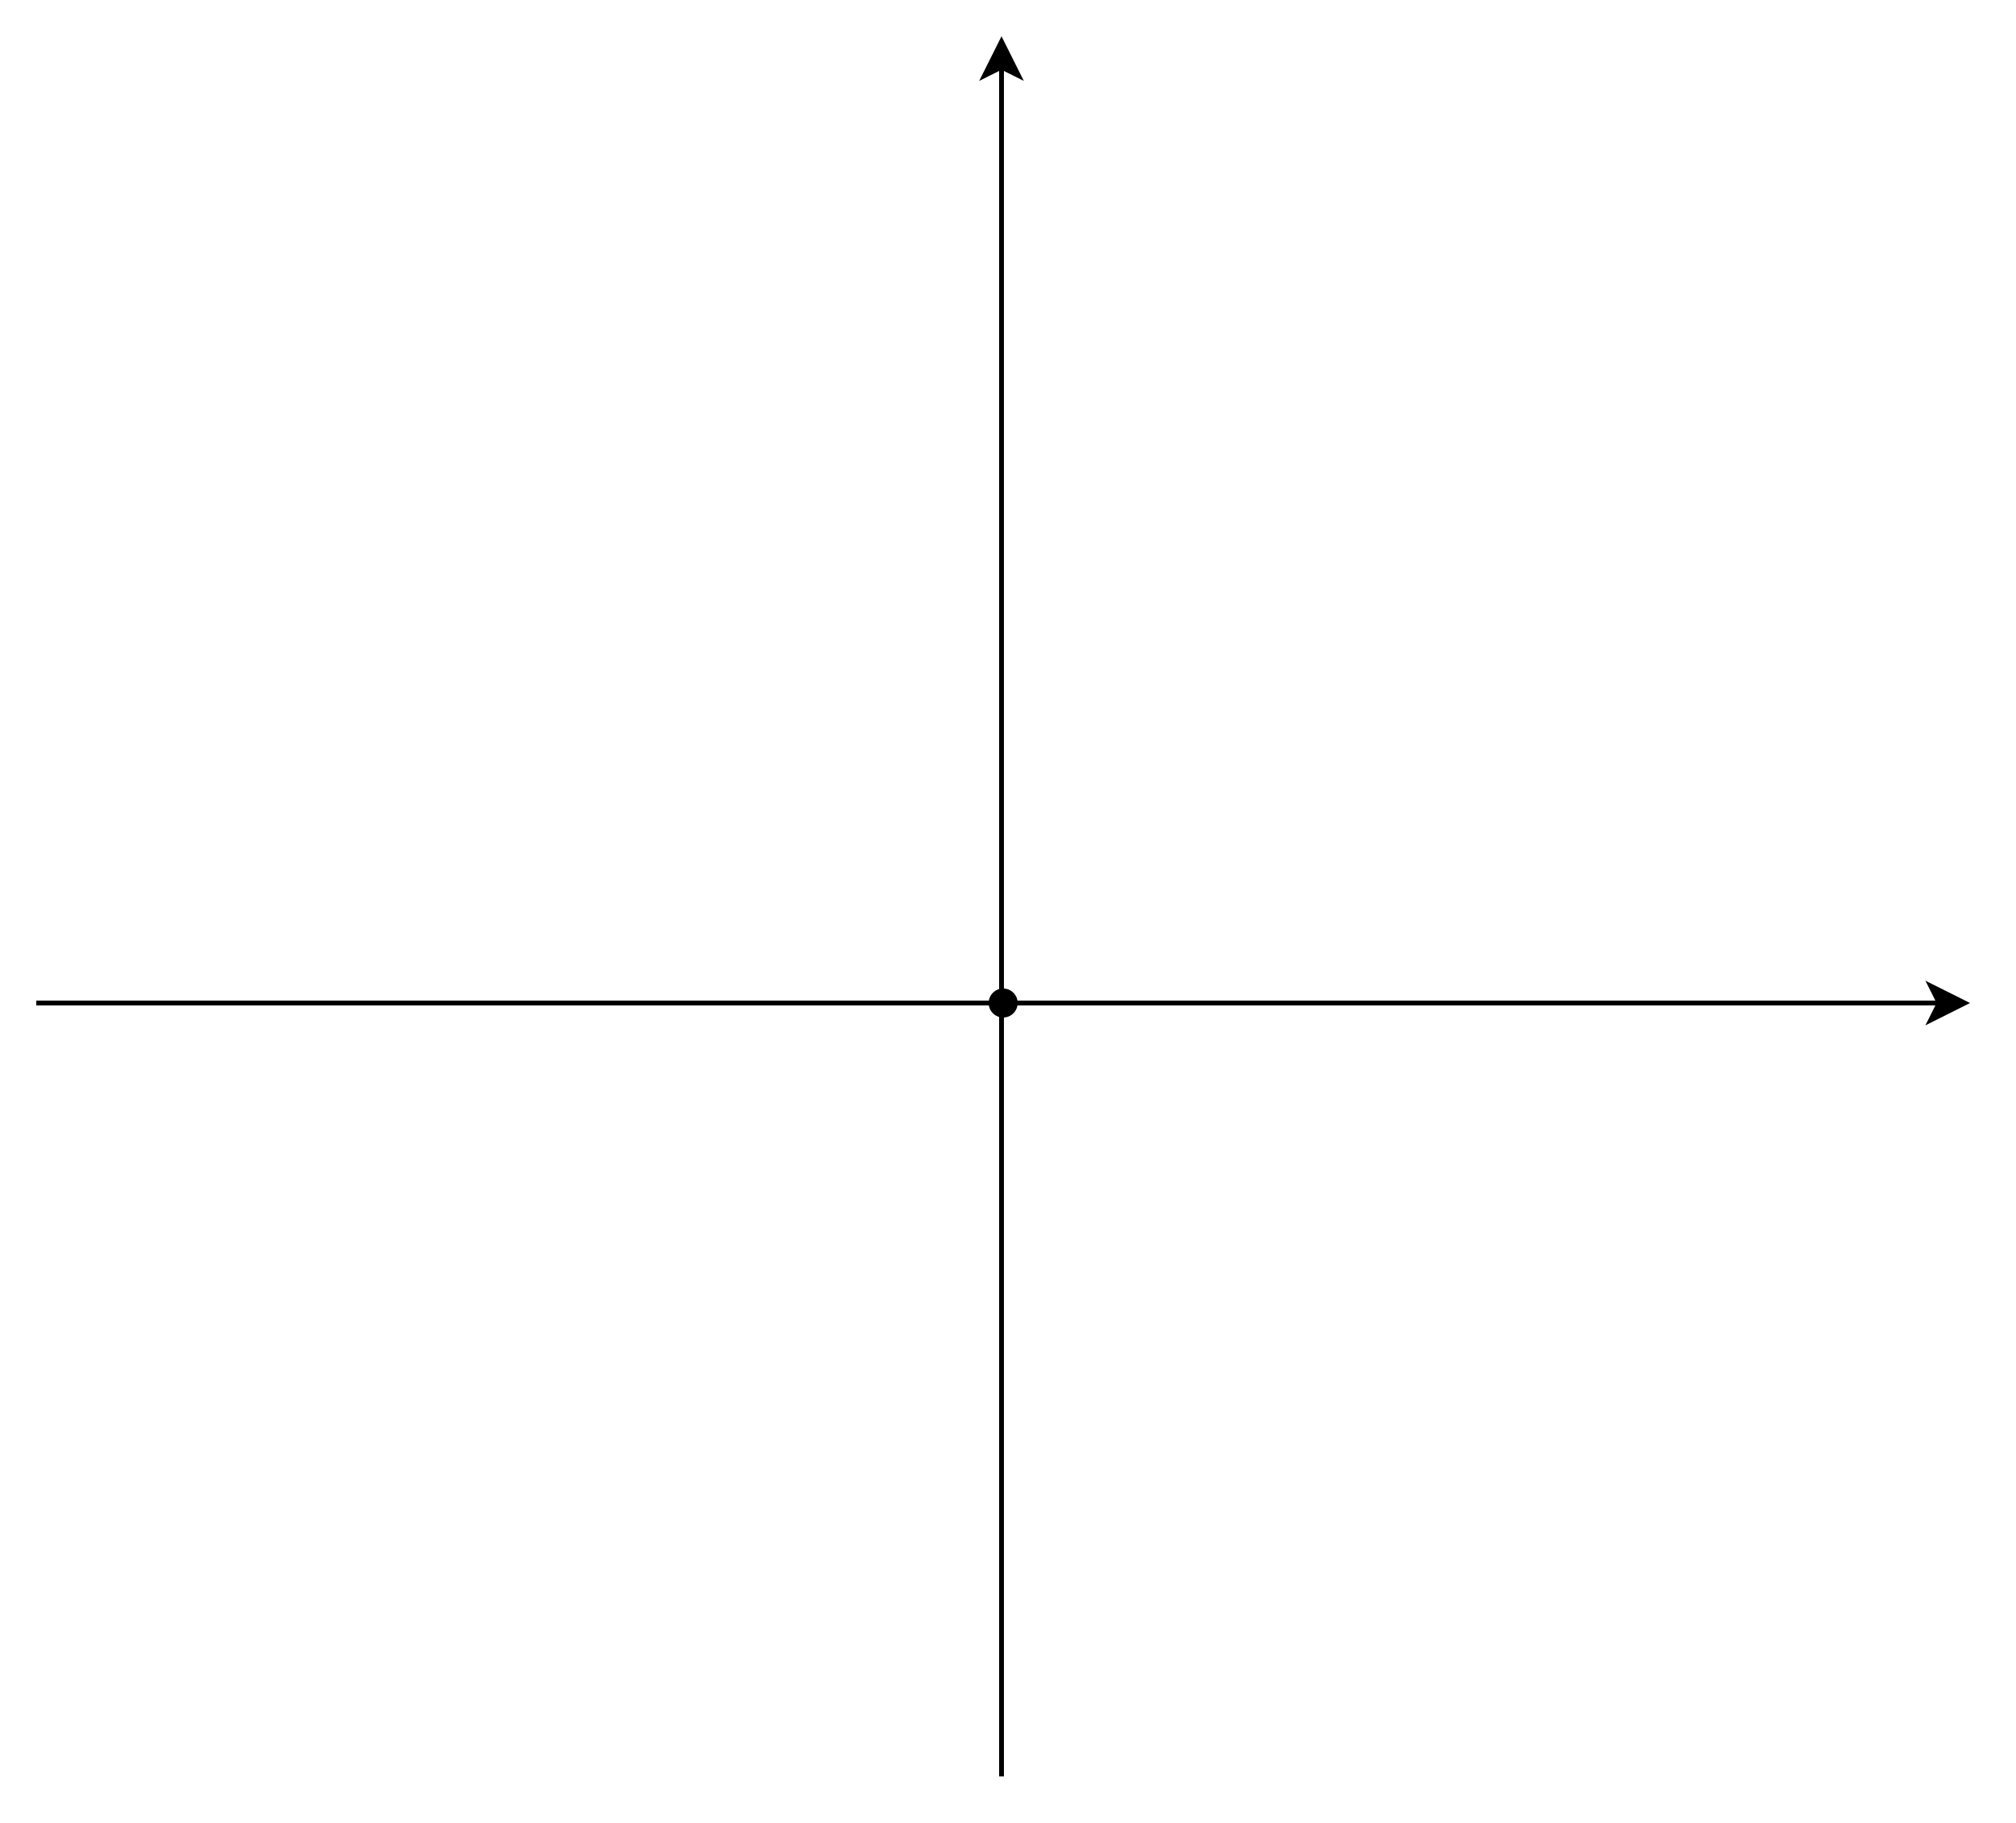
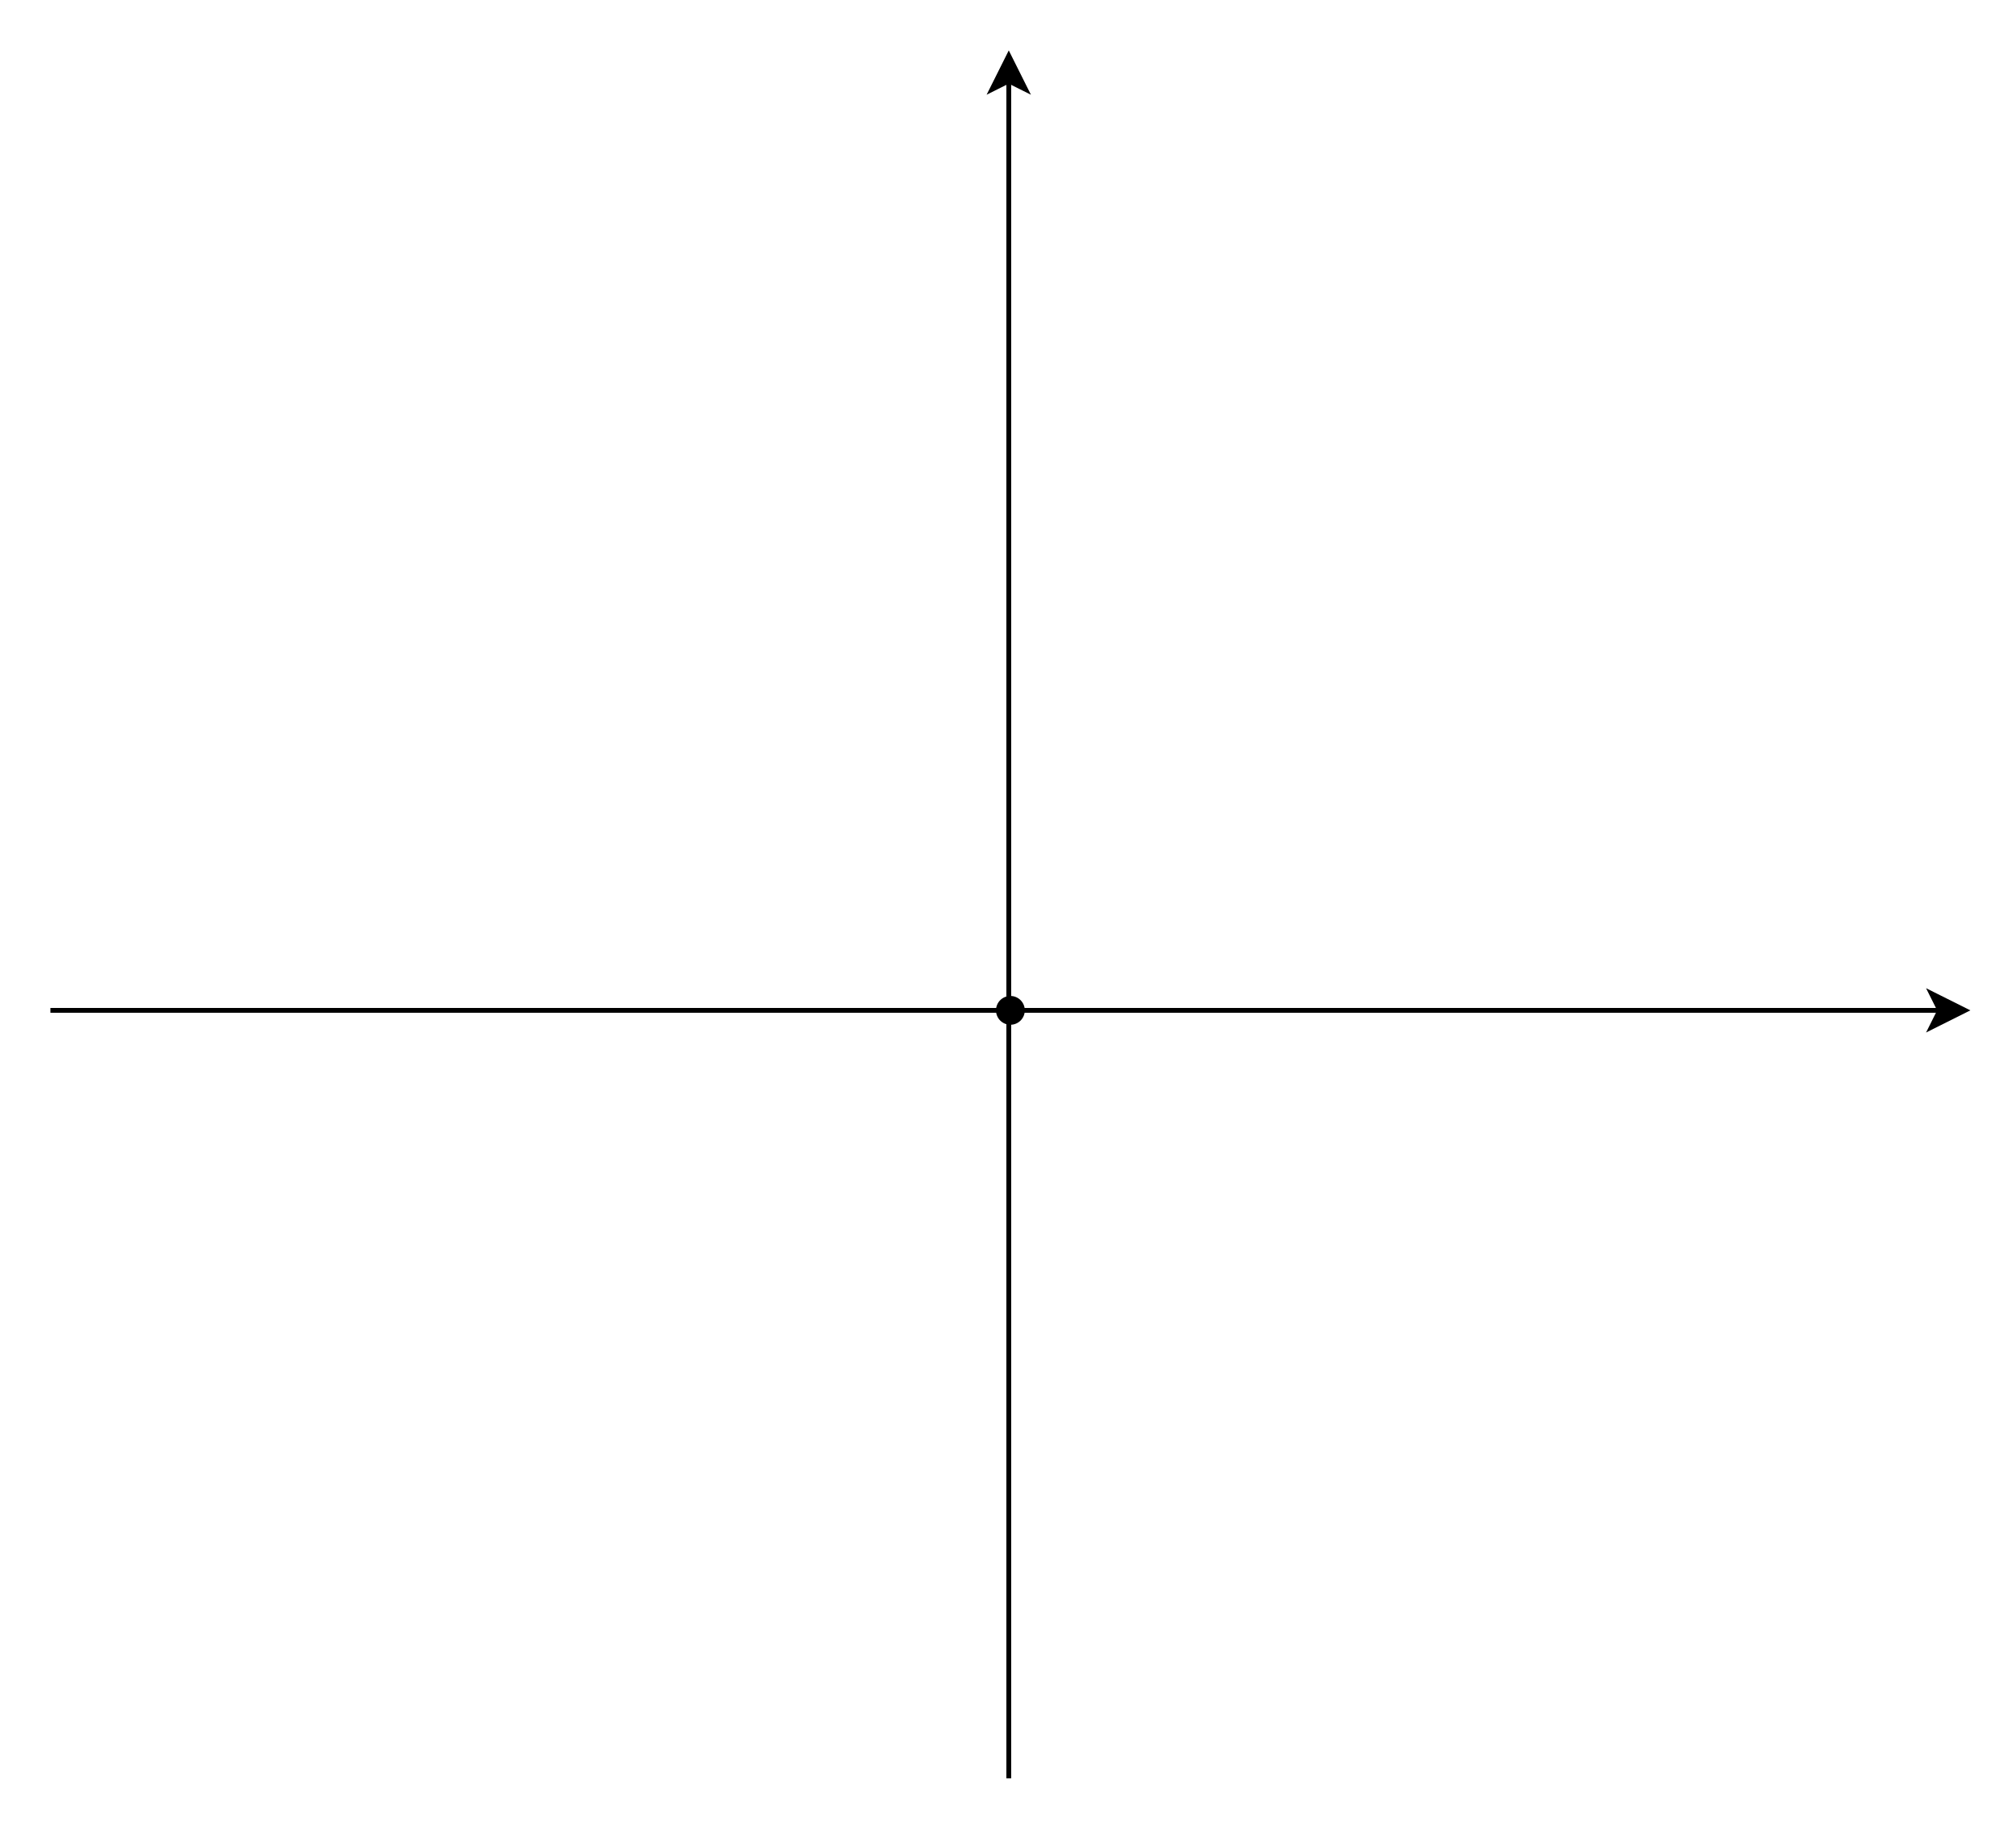
- <svg xmlns="http://www.w3.org/2000/svg" style="background: transparent; background-color: transparent; color-scheme: light dark;" version="1.1" width="417px" height="377px" viewBox="-0.5 -0.5 417 377" content="&lt;mxfile host=&quot;Electron&quot; agent=&quot;Mozilla/5.0 (X11; Linux x86_64) AppleWebKit/537.36 (KHTML, like Gecko) draw.io/28.2.5 Chrome/138.0.72.251 Electron/37.6.1 Safari/537.36&quot; version=&quot;28.2.5&quot;&gt;&#10;  &lt;diagram id=&quot;mAhmQr7zjuxfJ-p5J54Q&quot; name=&quot;第 1 页&quot;&gt;&#10;    &lt;mxGraphModel dx=&quot;1273&quot; dy=&quot;399&quot; grid=&quot;1&quot; gridSize=&quot;10&quot; guides=&quot;1&quot; tooltips=&quot;1&quot; connect=&quot;1&quot; arrows=&quot;1&quot; fold=&quot;1&quot; page=&quot;1&quot; pageScale=&quot;1&quot; pageWidth=&quot;827&quot; pageHeight=&quot;1169&quot; math=&quot;0&quot; shadow=&quot;0&quot;&gt;&#10;      &lt;root&gt;&#10;        &lt;mxCell id=&quot;0&quot; /&gt;&#10;        &lt;mxCell id=&quot;1&quot; parent=&quot;0&quot; /&gt;&#10;        &lt;mxCell id=&quot;NUnPnAYrUGQehNryxsJS-1&quot; value=&quot;&quot; style=&quot;endArrow=classic;html=1;rounded=0;&quot; edge=&quot;1&quot; parent=&quot;1&quot;&gt;&#10;          &lt;mxGeometry width=&quot;50&quot; height=&quot;50&quot; relative=&quot;1&quot; as=&quot;geometry&quot;&gt;&#10;            &lt;mxPoint x=&quot;-560&quot; y=&quot;240&quot; as=&quot;sourcePoint&quot; /&gt;&#10;            &lt;mxPoint x=&quot;-160&quot; y=&quot;240&quot; as=&quot;targetPoint&quot; /&gt;&#10;          &lt;/mxGeometry&gt;&#10;        &lt;/mxCell&gt;&#10;        &lt;mxCell id=&quot;NUnPnAYrUGQehNryxsJS-2&quot; value=&quot;&quot; style=&quot;shape=waypoint;sketch=0;fillStyle=solid;size=6;pointerEvents=1;points=[];fillColor=none;resizable=0;rotatable=0;perimeter=centerPerimeter;snapToPoint=1;&quot; vertex=&quot;1&quot; parent=&quot;1&quot;&gt;&#10;          &lt;mxGeometry x=&quot;-370&quot; y=&quot;230&quot; width=&quot;20&quot; height=&quot;20&quot; as=&quot;geometry&quot; /&gt;&#10;        &lt;/mxCell&gt;&#10;        &lt;mxCell id=&quot;NUnPnAYrUGQehNryxsJS-3&quot; value=&quot;&quot; style=&quot;endArrow=classic;html=1;rounded=0;&quot; edge=&quot;1&quot; parent=&quot;1&quot;&gt;&#10;          &lt;mxGeometry width=&quot;50&quot; height=&quot;50&quot; relative=&quot;1&quot; as=&quot;geometry&quot;&gt;&#10;            &lt;mxPoint x=&quot;-360.34&quot; y=&quot;400&quot; as=&quot;sourcePoint&quot; /&gt;&#10;            &lt;mxPoint x=&quot;-360.34&quot; y=&quot;40&quot; as=&quot;targetPoint&quot; /&gt;&#10;          &lt;/mxGeometry&gt;&#10;        &lt;/mxCell&gt;&#10;        &lt;mxCell id=&quot;NUnPnAYrUGQehNryxsJS-6&quot; value=&quot;&quot; style=&quot;shape=waypoint;sketch=0;fillStyle=solid;size=6;pointerEvents=1;points=[];fillColor=none;resizable=0;rotatable=0;perimeter=centerPerimeter;snapToPoint=1;align=center;verticalAlign=top;fontFamily=Helvetica;fontSize=12;fontColor=default;strokeColor=none;&quot; vertex=&quot;1&quot; parent=&quot;1&quot;&gt;&#10;          &lt;mxGeometry x=&quot;-410&quot; y=&quot;230&quot; width=&quot;20&quot; height=&quot;20&quot; as=&quot;geometry&quot; /&gt;&#10;        &lt;/mxCell&gt;&#10;      &lt;/root&gt;&#10;    &lt;/mxGraphModel&gt;&#10;  &lt;/diagram&gt;&#10;&lt;/mxfile&gt;&#10;">
+ <svg xmlns="http://www.w3.org/2000/svg" style="background: transparent; background-color: transparent; color-scheme: light dark;" version="1.1" width="420px" height="380px" viewBox="-0.5 -0.5 420 380" content="&lt;mxfile host=&quot;Electron&quot; agent=&quot;Mozilla/5.0 (X11; Linux x86_64) AppleWebKit/537.36 (KHTML, like Gecko) draw.io/28.2.5 Chrome/138.0.72.251 Electron/37.6.1 Safari/537.36&quot; version=&quot;28.2.5&quot;&gt;&#10;  &lt;diagram id=&quot;mAhmQr7zjuxfJ-p5J54Q&quot; name=&quot;第 1 页&quot;&gt;&#10;    &lt;mxGraphModel dx=&quot;1042&quot; dy=&quot;193&quot; grid=&quot;1&quot; gridSize=&quot;10&quot; guides=&quot;1&quot; tooltips=&quot;1&quot; connect=&quot;1&quot; arrows=&quot;1&quot; fold=&quot;1&quot; page=&quot;1&quot; pageScale=&quot;1&quot; pageWidth=&quot;827&quot; pageHeight=&quot;1169&quot; math=&quot;0&quot; shadow=&quot;0&quot;&gt;&#10;      &lt;root&gt;&#10;        &lt;mxCell id=&quot;0&quot; /&gt;&#10;        &lt;mxCell id=&quot;1&quot; parent=&quot;0&quot; /&gt;&#10;        &lt;mxCell id=&quot;NUnPnAYrUGQehNryxsJS-1&quot; value=&quot;&quot; style=&quot;endArrow=classic;html=1;rounded=0;&quot; edge=&quot;1&quot; parent=&quot;1&quot;&gt;&#10;          &lt;mxGeometry width=&quot;50&quot; height=&quot;50&quot; relative=&quot;1&quot; as=&quot;geometry&quot;&gt;&#10;            &lt;mxPoint x=&quot;-560&quot; y=&quot;240&quot; as=&quot;sourcePoint&quot; /&gt;&#10;            &lt;mxPoint x=&quot;-160&quot; y=&quot;240&quot; as=&quot;targetPoint&quot; /&gt;&#10;          &lt;/mxGeometry&gt;&#10;        &lt;/mxCell&gt;&#10;        &lt;mxCell id=&quot;NUnPnAYrUGQehNryxsJS-2&quot; value=&quot;&quot; style=&quot;shape=waypoint;sketch=0;fillStyle=solid;size=6;pointerEvents=1;points=[];fillColor=none;resizable=0;rotatable=0;perimeter=centerPerimeter;snapToPoint=1;&quot; vertex=&quot;1&quot; parent=&quot;1&quot;&gt;&#10;          &lt;mxGeometry x=&quot;-370&quot; y=&quot;230&quot; width=&quot;20&quot; height=&quot;20&quot; as=&quot;geometry&quot; /&gt;&#10;        &lt;/mxCell&gt;&#10;        &lt;mxCell id=&quot;NUnPnAYrUGQehNryxsJS-3&quot; value=&quot;&quot; style=&quot;endArrow=classic;html=1;rounded=0;&quot; edge=&quot;1&quot; parent=&quot;1&quot;&gt;&#10;          &lt;mxGeometry width=&quot;50&quot; height=&quot;50&quot; relative=&quot;1&quot; as=&quot;geometry&quot;&gt;&#10;            &lt;mxPoint x=&quot;-360.34&quot; y=&quot;400&quot; as=&quot;sourcePoint&quot; /&gt;&#10;            &lt;mxPoint x=&quot;-360.34&quot; y=&quot;40&quot; as=&quot;targetPoint&quot; /&gt;&#10;          &lt;/mxGeometry&gt;&#10;        &lt;/mxCell&gt;&#10;        &lt;mxCell id=&quot;NUnPnAYrUGQehNryxsJS-6&quot; value=&quot;&quot; style=&quot;shape=waypoint;sketch=0;fillStyle=solid;size=6;pointerEvents=1;points=[];fillColor=none;resizable=0;rotatable=0;perimeter=centerPerimeter;snapToPoint=1;align=center;verticalAlign=top;fontFamily=Helvetica;fontSize=12;fontColor=default;strokeColor=none;&quot; vertex=&quot;1&quot; parent=&quot;1&quot;&gt;&#10;          &lt;mxGeometry x=&quot;-490&quot; y=&quot;230&quot; width=&quot;20&quot; height=&quot;20&quot; as=&quot;geometry&quot; /&gt;&#10;        &lt;/mxCell&gt;&#10;        &lt;mxCell id=&quot;NUnPnAYrUGQehNryxsJS-7&quot; value=&quot;&quot; style=&quot;shape=waypoint;sketch=0;fillStyle=solid;size=6;pointerEvents=1;points=[];fillColor=none;resizable=0;rotatable=0;perimeter=centerPerimeter;snapToPoint=1;align=center;verticalAlign=top;fontFamily=Helvetica;fontSize=12;fontColor=default;strokeColor=none;&quot; vertex=&quot;1&quot; parent=&quot;1&quot;&gt;&#10;          &lt;mxGeometry x=&quot;-450&quot; y=&quot;230&quot; width=&quot;20&quot; height=&quot;20&quot; as=&quot;geometry&quot; /&gt;&#10;        &lt;/mxCell&gt;&#10;        &lt;mxCell id=&quot;NUnPnAYrUGQehNryxsJS-8&quot; value=&quot;&quot; style=&quot;shape=waypoint;sketch=0;fillStyle=solid;size=6;pointerEvents=1;points=[];fillColor=none;resizable=0;rotatable=0;perimeter=centerPerimeter;snapToPoint=1;align=center;verticalAlign=top;fontFamily=Helvetica;fontSize=12;fontColor=default;strokeColor=none;&quot; vertex=&quot;1&quot; parent=&quot;1&quot;&gt;&#10;          &lt;mxGeometry x=&quot;-530&quot; y=&quot;230&quot; width=&quot;20&quot; height=&quot;20&quot; as=&quot;geometry&quot; /&gt;&#10;        &lt;/mxCell&gt;&#10;        &lt;mxCell id=&quot;NUnPnAYrUGQehNryxsJS-9&quot; value=&quot;&quot; style=&quot;shape=waypoint;sketch=0;fillStyle=solid;size=6;pointerEvents=1;points=[];fillColor=none;resizable=0;rotatable=0;perimeter=centerPerimeter;snapToPoint=1;align=center;verticalAlign=top;fontFamily=Helvetica;fontSize=12;fontColor=default;strokeColor=none;&quot; vertex=&quot;1&quot; parent=&quot;1&quot;&gt;&#10;          &lt;mxGeometry x=&quot;-410&quot; y=&quot;230&quot; width=&quot;20&quot; height=&quot;20&quot; as=&quot;geometry&quot; /&gt;&#10;        &lt;/mxCell&gt;&#10;        &lt;mxCell id=&quot;NUnPnAYrUGQehNryxsJS-10&quot; value=&quot;&quot; style=&quot;shape=waypoint;sketch=0;fillStyle=solid;size=6;pointerEvents=1;points=[];fillColor=none;resizable=0;rotatable=0;perimeter=centerPerimeter;snapToPoint=1;align=center;verticalAlign=top;fontFamily=Helvetica;fontSize=12;fontColor=default;strokeColor=none;&quot; vertex=&quot;1&quot; parent=&quot;1&quot;&gt;&#10;          &lt;mxGeometry x=&quot;-530&quot; y=&quot;230&quot; width=&quot;20&quot; height=&quot;20&quot; as=&quot;geometry&quot; /&gt;&#10;        &lt;/mxCell&gt;&#10;        &lt;mxCell id=&quot;NUnPnAYrUGQehNryxsJS-11&quot; value=&quot;&quot; style=&quot;shape=waypoint;sketch=0;fillStyle=solid;size=6;pointerEvents=1;points=[];fillColor=none;resizable=0;rotatable=0;perimeter=centerPerimeter;snapToPoint=1;align=center;verticalAlign=top;fontFamily=Helvetica;fontSize=12;fontColor=default;strokeColor=none;&quot; vertex=&quot;1&quot; parent=&quot;1&quot;&gt;&#10;          &lt;mxGeometry x=&quot;-570&quot; y=&quot;230&quot; width=&quot;20&quot; height=&quot;20&quot; as=&quot;geometry&quot; /&gt;&#10;        &lt;/mxCell&gt;&#10;        &lt;mxCell id=&quot;NUnPnAYrUGQehNryxsJS-12&quot; value=&quot;&quot; style=&quot;shape=waypoint;sketch=0;fillStyle=solid;size=6;pointerEvents=1;points=[];fillColor=none;resizable=0;rotatable=0;perimeter=centerPerimeter;snapToPoint=1;align=center;verticalAlign=top;fontFamily=Helvetica;fontSize=12;fontColor=default;strokeColor=none;&quot; vertex=&quot;1&quot; parent=&quot;1&quot;&gt;&#10;          &lt;mxGeometry x=&quot;-330&quot; y=&quot;230&quot; width=&quot;20&quot; height=&quot;20&quot; as=&quot;geometry&quot; /&gt;&#10;        &lt;/mxCell&gt;&#10;        &lt;mxCell id=&quot;NUnPnAYrUGQehNryxsJS-13&quot; value=&quot;&quot; style=&quot;shape=waypoint;sketch=0;fillStyle=solid;size=6;pointerEvents=1;points=[];fillColor=none;resizable=0;rotatable=0;perimeter=centerPerimeter;snapToPoint=1;align=center;verticalAlign=top;fontFamily=Helvetica;fontSize=12;fontColor=default;strokeColor=none;&quot; vertex=&quot;1&quot; parent=&quot;1&quot;&gt;&#10;          &lt;mxGeometry x=&quot;-290&quot; y=&quot;230&quot; width=&quot;20&quot; height=&quot;20&quot; as=&quot;geometry&quot; /&gt;&#10;        &lt;/mxCell&gt;&#10;        &lt;mxCell id=&quot;NUnPnAYrUGQehNryxsJS-14&quot; value=&quot;&quot; style=&quot;shape=waypoint;sketch=0;fillStyle=solid;size=6;pointerEvents=1;points=[];fillColor=none;resizable=0;rotatable=0;perimeter=centerPerimeter;snapToPoint=1;align=center;verticalAlign=top;fontFamily=Helvetica;fontSize=12;fontColor=default;strokeColor=none;&quot; vertex=&quot;1&quot; parent=&quot;1&quot;&gt;&#10;          &lt;mxGeometry x=&quot;-250&quot; y=&quot;230&quot; width=&quot;20&quot; height=&quot;20&quot; as=&quot;geometry&quot; /&gt;&#10;        &lt;/mxCell&gt;&#10;        &lt;mxCell id=&quot;NUnPnAYrUGQehNryxsJS-15&quot; value=&quot;&quot; style=&quot;shape=waypoint;sketch=0;fillStyle=solid;size=6;pointerEvents=1;points=[];fillColor=none;resizable=0;rotatable=0;perimeter=centerPerimeter;snapToPoint=1;align=center;verticalAlign=top;fontFamily=Helvetica;fontSize=12;fontColor=default;strokeColor=none;&quot; vertex=&quot;1&quot; parent=&quot;1&quot;&gt;&#10;          &lt;mxGeometry x=&quot;-210&quot; y=&quot;230&quot; width=&quot;20&quot; height=&quot;20&quot; as=&quot;geometry&quot; /&gt;&#10;        &lt;/mxCell&gt;&#10;        &lt;mxCell id=&quot;NUnPnAYrUGQehNryxsJS-16&quot; value=&quot;&quot; style=&quot;shape=waypoint;sketch=0;fillStyle=solid;size=6;pointerEvents=1;points=[];fillColor=none;resizable=0;rotatable=0;perimeter=centerPerimeter;snapToPoint=1;align=center;verticalAlign=top;fontFamily=Helvetica;fontSize=12;fontColor=default;strokeColor=none;&quot; vertex=&quot;1&quot; parent=&quot;1&quot;&gt;&#10;          &lt;mxGeometry x=&quot;-170&quot; y=&quot;230&quot; width=&quot;20&quot; height=&quot;20&quot; as=&quot;geometry&quot; /&gt;&#10;        &lt;/mxCell&gt;&#10;        &lt;mxCell id=&quot;NUnPnAYrUGQehNryxsJS-17&quot; value=&quot;&quot; style=&quot;shape=waypoint;sketch=0;fillStyle=solid;size=6;pointerEvents=1;points=[];fillColor=none;resizable=0;rotatable=0;perimeter=centerPerimeter;snapToPoint=1;align=center;verticalAlign=top;fontFamily=Helvetica;fontSize=12;fontColor=default;strokeColor=none;&quot; vertex=&quot;1&quot; parent=&quot;1&quot;&gt;&#10;          &lt;mxGeometry x=&quot;-370&quot; y=&quot;190&quot; width=&quot;20&quot; height=&quot;20&quot; as=&quot;geometry&quot; /&gt;&#10;        &lt;/mxCell&gt;&#10;        &lt;mxCell id=&quot;NUnPnAYrUGQehNryxsJS-18&quot; value=&quot;&quot; style=&quot;shape=waypoint;sketch=0;fillStyle=solid;size=6;pointerEvents=1;points=[];fillColor=none;resizable=0;rotatable=0;perimeter=centerPerimeter;snapToPoint=1;align=center;verticalAlign=top;fontFamily=Helvetica;fontSize=12;fontColor=default;strokeColor=none;&quot; vertex=&quot;1&quot; parent=&quot;1&quot;&gt;&#10;          &lt;mxGeometry x=&quot;-370&quot; y=&quot;150&quot; width=&quot;20&quot; height=&quot;20&quot; as=&quot;geometry&quot; /&gt;&#10;        &lt;/mxCell&gt;&#10;        &lt;mxCell id=&quot;NUnPnAYrUGQehNryxsJS-19&quot; value=&quot;&quot; style=&quot;shape=waypoint;sketch=0;fillStyle=solid;size=6;pointerEvents=1;points=[];fillColor=none;resizable=0;rotatable=0;perimeter=centerPerimeter;snapToPoint=1;align=center;verticalAlign=top;fontFamily=Helvetica;fontSize=12;fontColor=default;strokeColor=none;&quot; vertex=&quot;1&quot; parent=&quot;1&quot;&gt;&#10;          &lt;mxGeometry x=&quot;-370&quot; y=&quot;110&quot; width=&quot;20&quot; height=&quot;20&quot; as=&quot;geometry&quot; /&gt;&#10;        &lt;/mxCell&gt;&#10;        &lt;mxCell id=&quot;NUnPnAYrUGQehNryxsJS-20&quot; value=&quot;&quot; style=&quot;shape=waypoint;sketch=0;fillStyle=solid;size=6;pointerEvents=1;points=[];fillColor=none;resizable=0;rotatable=0;perimeter=centerPerimeter;snapToPoint=1;align=center;verticalAlign=top;fontFamily=Helvetica;fontSize=12;fontColor=default;strokeColor=none;&quot; vertex=&quot;1&quot; parent=&quot;1&quot;&gt;&#10;          &lt;mxGeometry x=&quot;-370&quot; y=&quot;70&quot; width=&quot;20&quot; height=&quot;20&quot; as=&quot;geometry&quot; /&gt;&#10;        &lt;/mxCell&gt;&#10;        &lt;mxCell id=&quot;NUnPnAYrUGQehNryxsJS-21&quot; value=&quot;&quot; style=&quot;shape=waypoint;sketch=0;fillStyle=solid;size=6;pointerEvents=1;points=[];fillColor=none;resizable=0;rotatable=0;perimeter=centerPerimeter;snapToPoint=1;align=center;verticalAlign=top;fontFamily=Helvetica;fontSize=12;fontColor=default;strokeColor=none;&quot; vertex=&quot;1&quot; parent=&quot;1&quot;&gt;&#10;          &lt;mxGeometry x=&quot;-370&quot; y=&quot;30&quot; width=&quot;20&quot; height=&quot;20&quot; as=&quot;geometry&quot; /&gt;&#10;        &lt;/mxCell&gt;&#10;        &lt;mxCell id=&quot;NUnPnAYrUGQehNryxsJS-22&quot; value=&quot;&quot; style=&quot;shape=waypoint;sketch=0;fillStyle=solid;size=6;pointerEvents=1;points=[];fillColor=none;resizable=0;rotatable=0;perimeter=centerPerimeter;snapToPoint=1;align=center;verticalAlign=top;fontFamily=Helvetica;fontSize=12;fontColor=default;strokeColor=none;&quot; vertex=&quot;1&quot; parent=&quot;1&quot;&gt;&#10;          &lt;mxGeometry x=&quot;-370&quot; y=&quot;270&quot; width=&quot;20&quot; height=&quot;20&quot; as=&quot;geometry&quot; /&gt;&#10;        &lt;/mxCell&gt;&#10;        &lt;mxCell id=&quot;NUnPnAYrUGQehNryxsJS-23&quot; value=&quot;&quot; style=&quot;shape=waypoint;sketch=0;fillStyle=solid;size=6;pointerEvents=1;points=[];fillColor=none;resizable=0;rotatable=0;perimeter=centerPerimeter;snapToPoint=1;align=center;verticalAlign=top;fontFamily=Helvetica;fontSize=12;fontColor=default;strokeColor=none;&quot; vertex=&quot;1&quot; parent=&quot;1&quot;&gt;&#10;          &lt;mxGeometry x=&quot;-370&quot; y=&quot;310&quot; width=&quot;20&quot; height=&quot;20&quot; as=&quot;geometry&quot; /&gt;&#10;        &lt;/mxCell&gt;&#10;        &lt;mxCell id=&quot;NUnPnAYrUGQehNryxsJS-24&quot; value=&quot;&quot; style=&quot;shape=waypoint;sketch=0;fillStyle=solid;size=6;pointerEvents=1;points=[];fillColor=none;resizable=0;rotatable=0;perimeter=centerPerimeter;snapToPoint=1;align=center;verticalAlign=top;fontFamily=Helvetica;fontSize=12;fontColor=default;strokeColor=none;&quot; vertex=&quot;1&quot; parent=&quot;1&quot;&gt;&#10;          &lt;mxGeometry x=&quot;-370&quot; y=&quot;350&quot; width=&quot;20&quot; height=&quot;20&quot; as=&quot;geometry&quot; /&gt;&#10;        &lt;/mxCell&gt;&#10;        &lt;mxCell id=&quot;NUnPnAYrUGQehNryxsJS-25&quot; value=&quot;&quot; style=&quot;shape=waypoint;sketch=0;fillStyle=solid;size=6;pointerEvents=1;points=[];fillColor=none;resizable=0;rotatable=0;perimeter=centerPerimeter;snapToPoint=1;align=center;verticalAlign=top;fontFamily=Helvetica;fontSize=12;fontColor=default;strokeColor=none;&quot; vertex=&quot;1&quot; parent=&quot;1&quot;&gt;&#10;          &lt;mxGeometry x=&quot;-370&quot; y=&quot;390&quot; width=&quot;20&quot; height=&quot;20&quot; as=&quot;geometry&quot; /&gt;&#10;        &lt;/mxCell&gt;&#10;      &lt;/root&gt;&#10;    &lt;/mxGraphModel&gt;&#10;  &lt;/diagram&gt;&#10;&lt;/mxfile&gt;&#10;">
  <defs />
  <g>
    <g data-cell-id="0">
      <g data-cell-id="1">
        <g data-cell-id="NUnPnAYrUGQehNryxsJS-1">
          <g>
-             <path d="M 7 207 L 400.63 207" fill="none" stroke="#000000" stroke-miterlimit="10" pointer-events="stroke" style="stroke: light-dark(rgb(0, 0, 0), rgb(255, 255, 255));" />
-             <path d="M 405.88 207 L 398.88 210.5 L 400.63 207 L 398.88 203.5 Z" fill="#000000" stroke="#000000" stroke-miterlimit="10" pointer-events="all" style="fill: light-dark(rgb(0, 0, 0), rgb(255, 255, 255)); stroke: light-dark(rgb(0, 0, 0), rgb(255, 255, 255));" />
+             <path d="M 10 210 L 403.63 210" fill="none" stroke="#000000" stroke-miterlimit="10" pointer-events="stroke" style="stroke: light-dark(rgb(0, 0, 0), rgb(255, 255, 255));" />
+             <path d="M 408.88 210 L 401.88 213.5 L 403.63 210 L 401.88 206.5 Z" fill="#000000" stroke="#000000" stroke-miterlimit="10" pointer-events="all" style="fill: light-dark(rgb(0, 0, 0), rgb(255, 255, 255)); stroke: light-dark(rgb(0, 0, 0), rgb(255, 255, 255));" />
          </g>
        </g>
        <g data-cell-id="NUnPnAYrUGQehNryxsJS-2">
          <g>
-             <ellipse cx="207" cy="207" rx="3" ry="3" fill="#000000" stroke="none" pointer-events="all" style="fill: light-dark(rgb(0, 0, 0), rgb(255, 255, 255));" />
-             <rect x="197" y="197" width="20" height="20" fill="none" stroke="none" pointer-events="all" />
+             <ellipse cx="210" cy="210" rx="3" ry="3" fill="#000000" stroke="none" pointer-events="all" style="fill: light-dark(rgb(0, 0, 0), rgb(255, 255, 255));" />
+             <rect x="200" y="200" width="20" height="20" fill="none" stroke="none" pointer-events="all" />
          </g>
        </g>
        <g data-cell-id="NUnPnAYrUGQehNryxsJS-3">
          <g>
-             <path d="M 206.66 367 L 206.66 13.37" fill="none" stroke="#000000" stroke-miterlimit="10" pointer-events="stroke" style="stroke: light-dark(rgb(0, 0, 0), rgb(255, 255, 255));" />
-             <path d="M 206.66 8.12 L 210.16 15.12 L 206.66 13.37 L 203.16 15.12 Z" fill="#000000" stroke="#000000" stroke-miterlimit="10" pointer-events="all" style="fill: light-dark(rgb(0, 0, 0), rgb(255, 255, 255)); stroke: light-dark(rgb(0, 0, 0), rgb(255, 255, 255));" />
+             <path d="M 209.66 370 L 209.66 16.37" fill="none" stroke="#000000" stroke-miterlimit="10" pointer-events="stroke" style="stroke: light-dark(rgb(0, 0, 0), rgb(255, 255, 255));" />
+             <path d="M 209.66 11.12 L 213.16 18.12 L 209.66 16.37 L 206.16 18.12 Z" fill="#000000" stroke="#000000" stroke-miterlimit="10" pointer-events="all" style="fill: light-dark(rgb(0, 0, 0), rgb(255, 255, 255)); stroke: light-dark(rgb(0, 0, 0), rgb(255, 255, 255));" />
          </g>
        </g>
        <g data-cell-id="NUnPnAYrUGQehNryxsJS-6">
          <g>
-             <ellipse cx="167" cy="207" rx="3" ry="3" fill="none" stroke="none" pointer-events="all" />
-             <rect x="157" y="197" width="20" height="20" fill="none" stroke="none" pointer-events="all" />
+             <ellipse cx="90" cy="210" rx="3" ry="3" fill="none" stroke="none" pointer-events="all" />
+             <rect x="80" y="200" width="20" height="20" fill="none" stroke="none" pointer-events="all" />
+           </g>
+         </g>
+         <g data-cell-id="NUnPnAYrUGQehNryxsJS-7">
+           <g>
+             <ellipse cx="130" cy="210" rx="3" ry="3" fill="none" stroke="none" pointer-events="all" />
+             <rect x="120" y="200" width="20" height="20" fill="none" stroke="none" pointer-events="all" />
+           </g>
+         </g>
+         <g data-cell-id="NUnPnAYrUGQehNryxsJS-8">
+           <g>
+             <ellipse cx="50" cy="210" rx="3" ry="3" fill="none" stroke="none" pointer-events="all" />
+             <rect x="40" y="200" width="20" height="20" fill="none" stroke="none" pointer-events="all" />
+           </g>
+         </g>
+         <g data-cell-id="NUnPnAYrUGQehNryxsJS-9">
+           <g>
+             <ellipse cx="170" cy="210" rx="3" ry="3" fill="none" stroke="none" pointer-events="all" />
+             <rect x="160" y="200" width="20" height="20" fill="none" stroke="none" pointer-events="all" />
+           </g>
+         </g>
+         <g data-cell-id="NUnPnAYrUGQehNryxsJS-10">
+           <g>
+             <ellipse cx="50" cy="210" rx="3" ry="3" fill="none" stroke="none" pointer-events="all" />
+             <rect x="40" y="200" width="20" height="20" fill="none" stroke="none" pointer-events="all" />
+           </g>
+         </g>
+         <g data-cell-id="NUnPnAYrUGQehNryxsJS-11">
+           <g>
+             <ellipse cx="10" cy="210" rx="3" ry="3" fill="none" stroke="none" pointer-events="all" />
+             <rect x="0" y="200" width="20" height="20" fill="none" stroke="none" pointer-events="all" />
+           </g>
+         </g>
+         <g data-cell-id="NUnPnAYrUGQehNryxsJS-12">
+           <g>
+             <ellipse cx="250" cy="210" rx="3" ry="3" fill="none" stroke="none" pointer-events="all" />
+             <rect x="240" y="200" width="20" height="20" fill="none" stroke="none" pointer-events="all" />
+           </g>
+         </g>
+         <g data-cell-id="NUnPnAYrUGQehNryxsJS-13">
+           <g>
+             <ellipse cx="290" cy="210" rx="3" ry="3" fill="none" stroke="none" pointer-events="all" />
+             <rect x="280" y="200" width="20" height="20" fill="none" stroke="none" pointer-events="all" />
+           </g>
+         </g>
+         <g data-cell-id="NUnPnAYrUGQehNryxsJS-14">
+           <g>
+             <ellipse cx="330" cy="210" rx="3" ry="3" fill="none" stroke="none" pointer-events="all" />
+             <rect x="320" y="200" width="20" height="20" fill="none" stroke="none" pointer-events="all" />
+           </g>
+         </g>
+         <g data-cell-id="NUnPnAYrUGQehNryxsJS-15">
+           <g>
+             <ellipse cx="370" cy="210" rx="3" ry="3" fill="none" stroke="none" pointer-events="all" />
+             <rect x="360" y="200" width="20" height="20" fill="none" stroke="none" pointer-events="all" />
+           </g>
+         </g>
+         <g data-cell-id="NUnPnAYrUGQehNryxsJS-16">
+           <g>
+             <ellipse cx="410" cy="210" rx="3" ry="3" fill="none" stroke="none" pointer-events="all" />
+             <rect x="400" y="200" width="20" height="20" fill="none" stroke="none" pointer-events="all" />
+           </g>
+         </g>
+         <g data-cell-id="NUnPnAYrUGQehNryxsJS-17">
+           <g>
+             <ellipse cx="210" cy="170" rx="3" ry="3" fill="none" stroke="none" pointer-events="all" />
+             <rect x="200" y="160" width="20" height="20" fill="none" stroke="none" pointer-events="all" />
+           </g>
+         </g>
+         <g data-cell-id="NUnPnAYrUGQehNryxsJS-18">
+           <g>
+             <ellipse cx="210" cy="130" rx="3" ry="3" fill="none" stroke="none" pointer-events="all" />
+             <rect x="200" y="120" width="20" height="20" fill="none" stroke="none" pointer-events="all" />
+           </g>
+         </g>
+         <g data-cell-id="NUnPnAYrUGQehNryxsJS-19">
+           <g>
+             <ellipse cx="210" cy="90" rx="3" ry="3" fill="none" stroke="none" pointer-events="all" />
+             <rect x="200" y="80" width="20" height="20" fill="none" stroke="none" pointer-events="all" />
+           </g>
+         </g>
+         <g data-cell-id="NUnPnAYrUGQehNryxsJS-20">
+           <g>
+             <ellipse cx="210" cy="50" rx="3" ry="3" fill="none" stroke="none" pointer-events="all" />
+             <rect x="200" y="40" width="20" height="20" fill="none" stroke="none" pointer-events="all" />
+           </g>
+         </g>
+         <g data-cell-id="NUnPnAYrUGQehNryxsJS-21">
+           <g>
+             <ellipse cx="210" cy="10" rx="3" ry="3" fill="none" stroke="none" pointer-events="all" />
+             <rect x="200" y="0" width="20" height="20" fill="none" stroke="none" pointer-events="all" />
+           </g>
+         </g>
+         <g data-cell-id="NUnPnAYrUGQehNryxsJS-22">
+           <g>
+             <ellipse cx="210" cy="250" rx="3" ry="3" fill="none" stroke="none" pointer-events="all" />
+             <rect x="200" y="240" width="20" height="20" fill="none" stroke="none" pointer-events="all" />
+           </g>
+         </g>
+         <g data-cell-id="NUnPnAYrUGQehNryxsJS-23">
+           <g>
+             <ellipse cx="210" cy="290" rx="3" ry="3" fill="none" stroke="none" pointer-events="all" />
+             <rect x="200" y="280" width="20" height="20" fill="none" stroke="none" pointer-events="all" />
+           </g>
+         </g>
+         <g data-cell-id="NUnPnAYrUGQehNryxsJS-24">
+           <g>
+             <ellipse cx="210" cy="330" rx="3" ry="3" fill="none" stroke="none" pointer-events="all" />
+             <rect x="200" y="320" width="20" height="20" fill="none" stroke="none" pointer-events="all" />
+           </g>
+         </g>
+         <g data-cell-id="NUnPnAYrUGQehNryxsJS-25">
+           <g>
+             <ellipse cx="210" cy="370" rx="3" ry="3" fill="none" stroke="none" pointer-events="all" />
+             <rect x="200" y="360" width="20" height="20" fill="none" stroke="none" pointer-events="all" />
          </g>
        </g>
      </g>
    </g>
  </g>
</svg>
